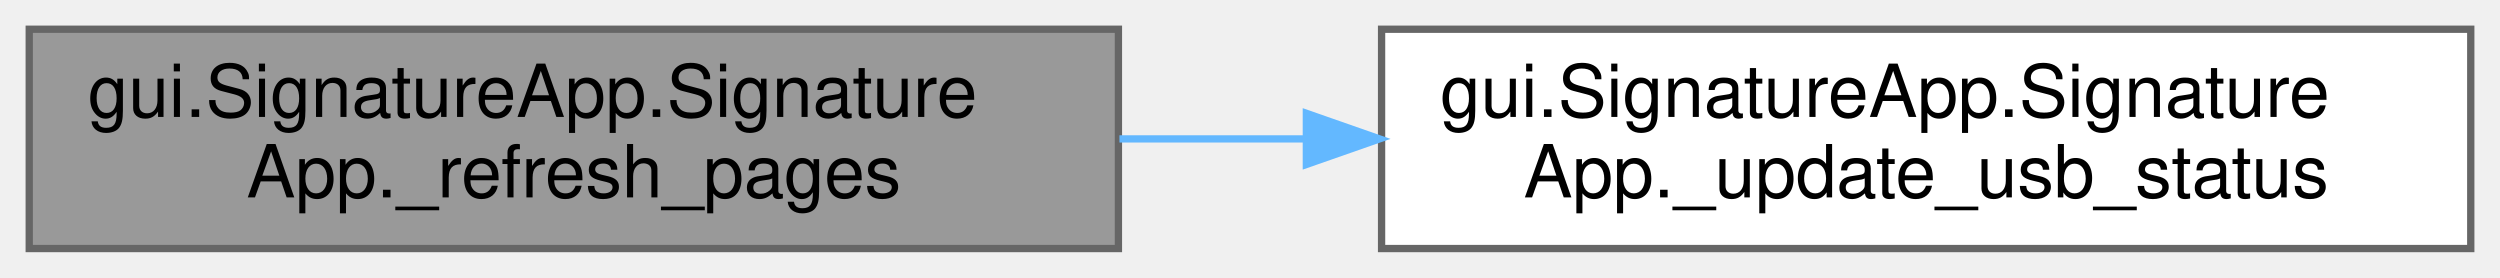
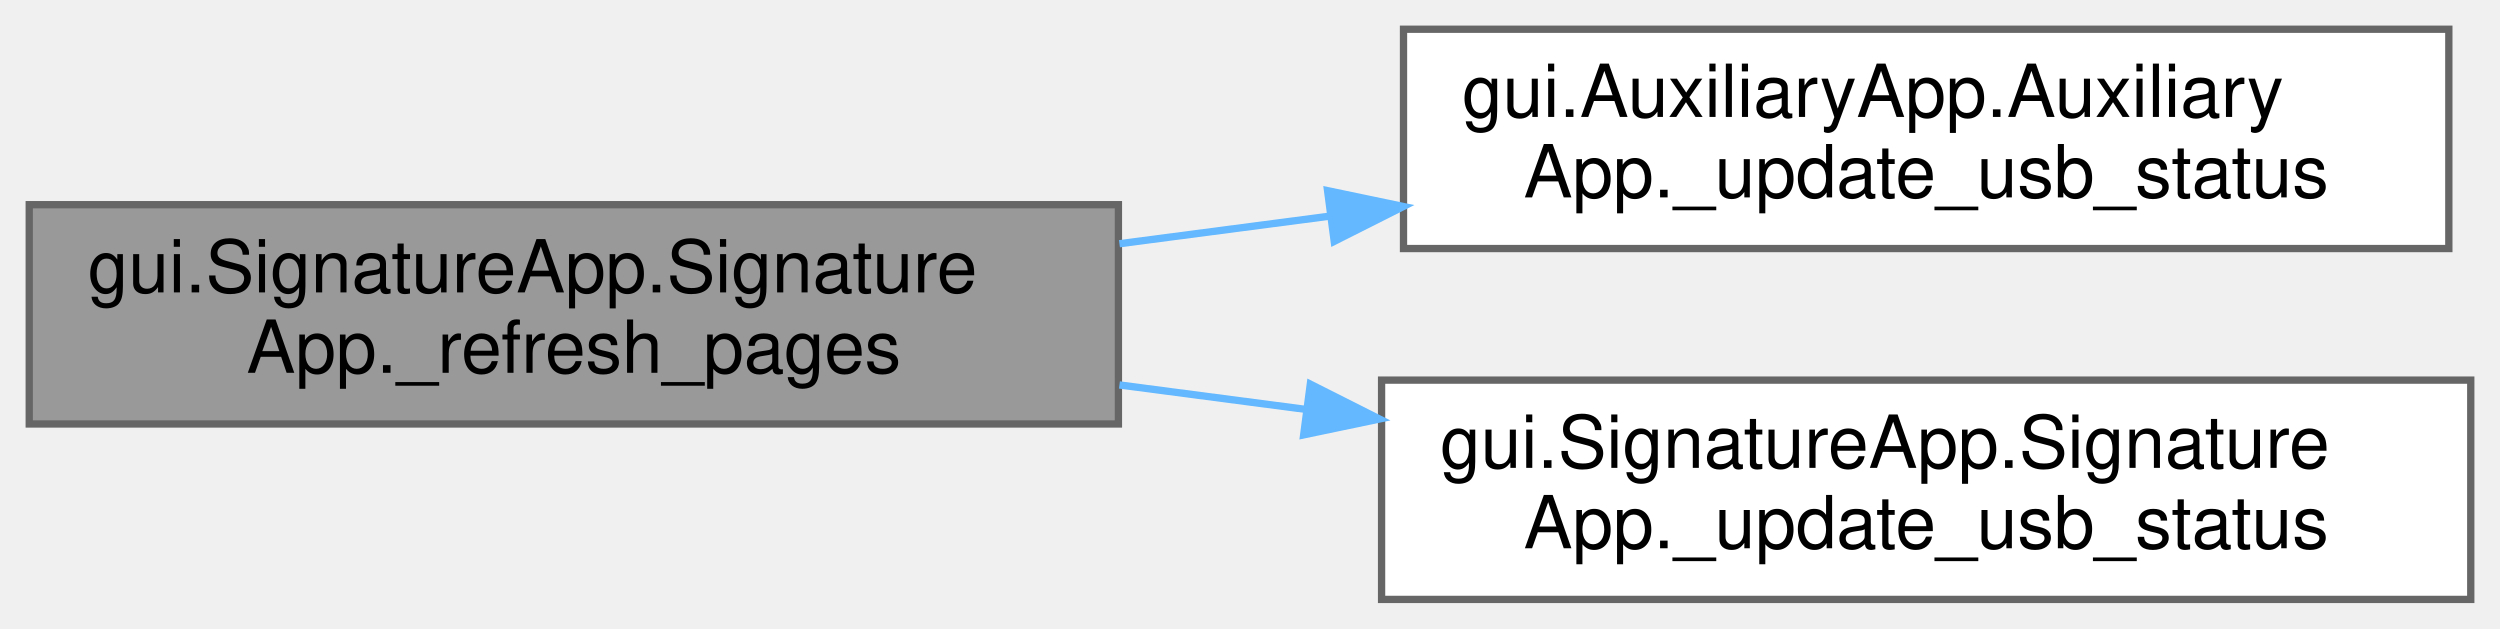
- <svg xmlns="http://www.w3.org/2000/svg" xmlns:xlink="http://www.w3.org/1999/xlink" width="342pt" height="38pt" viewBox="0.00 0.00 342.00 38.00">
-   <g id="graph0" class="graph" transform="scale(1 1) rotate(0) translate(4 34)">
+ <svg xmlns="http://www.w3.org/2000/svg" xmlns:xlink="http://www.w3.org/1999/xlink" width="342pt" height="86pt" viewBox="0.00 0.00 342.00 86.00">
+   <g id="graph0" class="graph" transform="scale(1 1) rotate(0) translate(4 82)">
    <g id="Node000001" class="node">
      <g id="a_Node000001">
        <a xlink:title="Refreshes all pages status periodically.">
-           <polygon fill="#999999" stroke="#666666" points="149,-30 0,-30 0,0 149,0 149,-30" />
-           <text text-anchor="start" x="8" y="-18" font-family="Helvetica,sans-Serif" font-size="10.00">gui.SignatureApp.Signature</text>
-           <text text-anchor="middle" x="74.5" y="-7" font-family="Helvetica,sans-Serif" font-size="10.00">App._refresh_pages</text>
+           <polygon fill="#999999" stroke="#666666" points="149,-54 0,-54 0,-24 149,-24 149,-54" />
+           <text text-anchor="start" x="8" y="-42" font-family="Helvetica,sans-Serif" font-size="10.00">gui.SignatureApp.Signature</text>
+           <text text-anchor="middle" x="74.5" y="-31" font-family="Helvetica,sans-Serif" font-size="10.00">App._refresh_pages</text>
        </a>
      </g>
    </g>
    <g id="Node000002" class="node">
      <g id="a_Node000002">
+         <a xlink:href="classgui_1_1AuxiliaryApp_1_1AuxiliaryApp.html#ad7f116fa610f628b06926889a2cb2307" target="_top" xlink:title="Checks USB status and updates the UI.">
+           <polygon fill="white" stroke="#666666" points="331,-78 188,-78 188,-48 331,-48 331,-78" />
+           <text text-anchor="start" x="196" y="-66" font-family="Helvetica,sans-Serif" font-size="10.00">gui.AuxiliaryApp.Auxiliary</text>
+           <text text-anchor="middle" x="259.5" y="-55" font-family="Helvetica,sans-Serif" font-size="10.00">App._update_usb_status</text>
+         </a>
+       </g>
+     </g>
+     <g id="edge1_Node000001_Node000002" class="edge">
+       <g id="a_edge1_Node000001_Node000002">
+         <a xlink:title=" ">
+           <path fill="none" stroke="#63b8ff" d="M149.14,-48.66C158.65,-49.91 168.43,-51.19 178.04,-52.45" />
+           <polygon fill="#63b8ff" stroke="#63b8ff" points="177.61,-55.92 187.98,-53.75 178.52,-48.98 177.61,-55.92" />
+         </a>
+       </g>
+     </g>
+     <g id="Node000003" class="node">
+       <g id="a_Node000003">
        <a xlink:href="classgui_1_1SignatureApp_1_1SignatureApp.html#a8282a91a15ec784798a9e656b048b788" target="_top" xlink:title="Checks USB status and updates the UI.">
          <polygon fill="white" stroke="#666666" points="334,-30 185,-30 185,0 334,0 334,-30" />
          <text text-anchor="start" x="193" y="-18" font-family="Helvetica,sans-Serif" font-size="10.00">gui.SignatureApp.Signature</text>
          <text text-anchor="middle" x="259.5" y="-7" font-family="Helvetica,sans-Serif" font-size="10.00">App._update_usb_status</text>
        </a>
      </g>
    </g>
-     <g id="edge1_Node000001_Node000002" class="edge">
-       <g id="a_edge1_Node000001_Node000002">
+     <g id="edge2_Node000001_Node000003" class="edge">
+       <g id="a_edge2_Node000001_Node000003">
        <a xlink:title=" ">
-           <path fill="none" stroke="#63b8ff" d="M149.14,-15C157.47,-15 166.01,-15 174.46,-15" />
-           <polygon fill="#63b8ff" stroke="#63b8ff" points="174.71,-18.5 184.71,-15 174.71,-11.5 174.71,-18.5" />
+           <path fill="none" stroke="#63b8ff" d="M149.14,-29.34C157.57,-28.24 166.2,-27.11 174.74,-25.98" />
+           <polygon fill="#63b8ff" stroke="#63b8ff" points="175.25,-29.45 184.71,-24.68 174.34,-22.51 175.25,-29.45" />
        </a>
      </g>
    </g>
  </g>
</svg>
